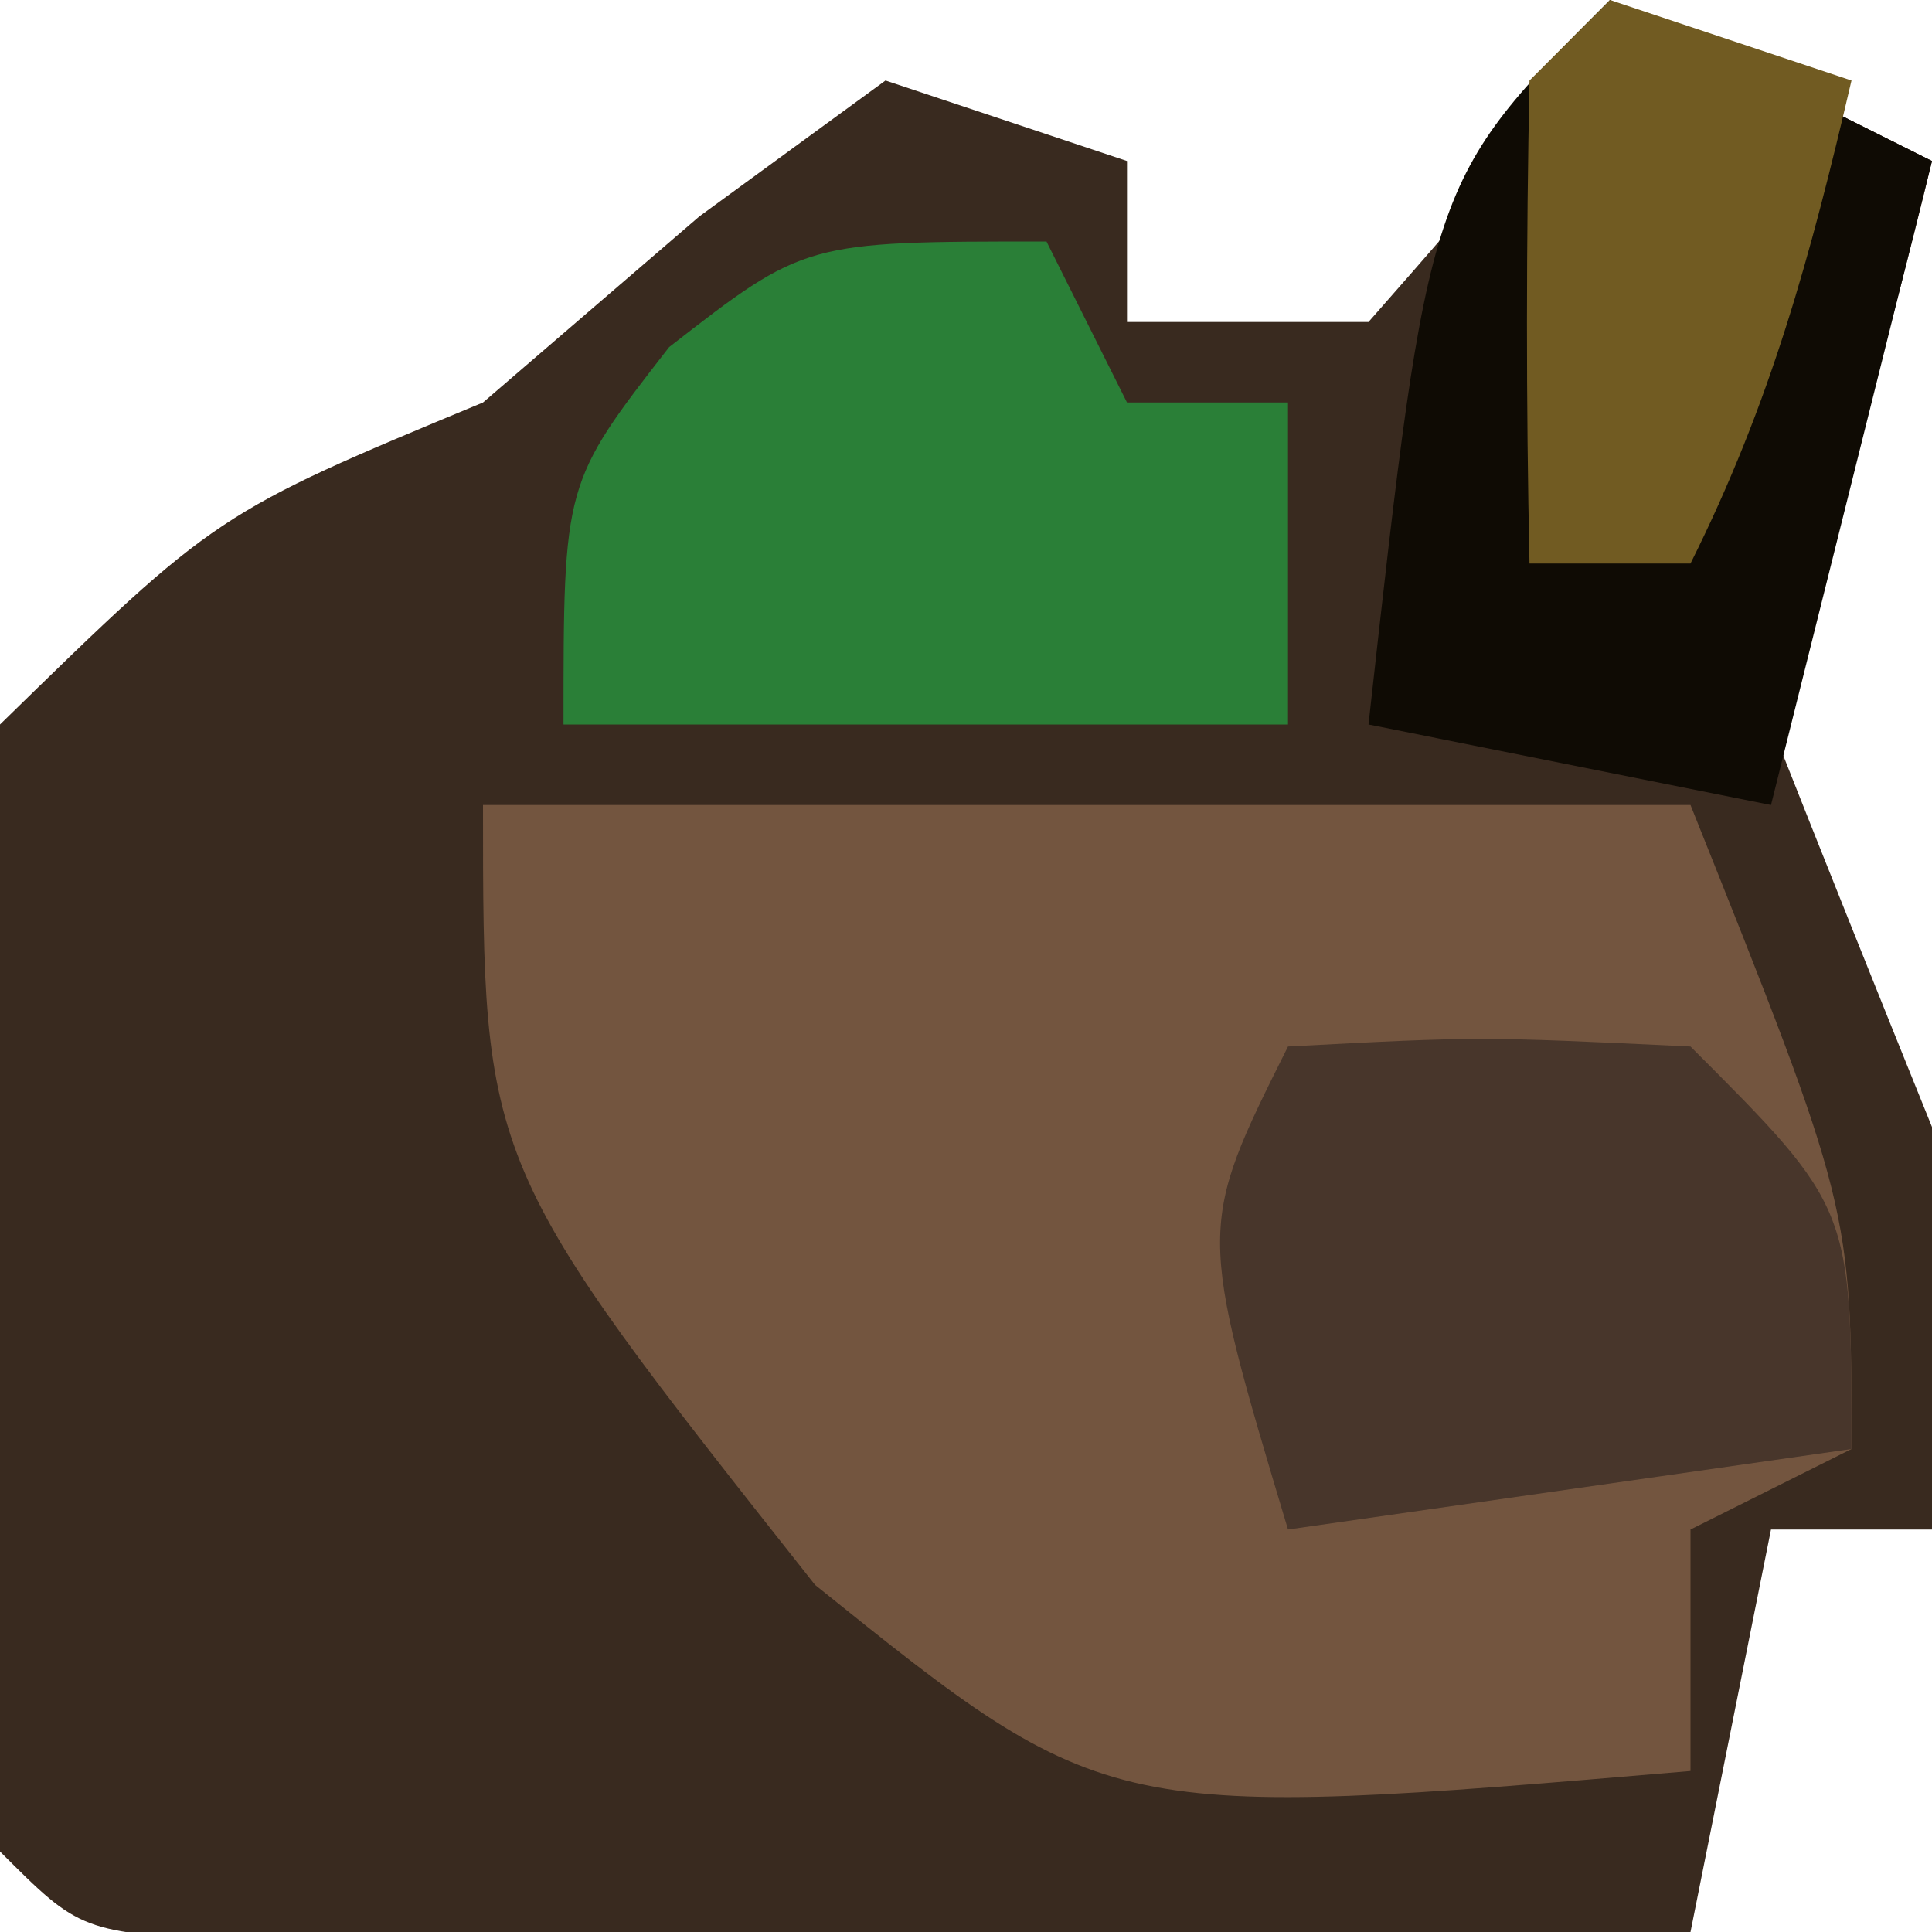
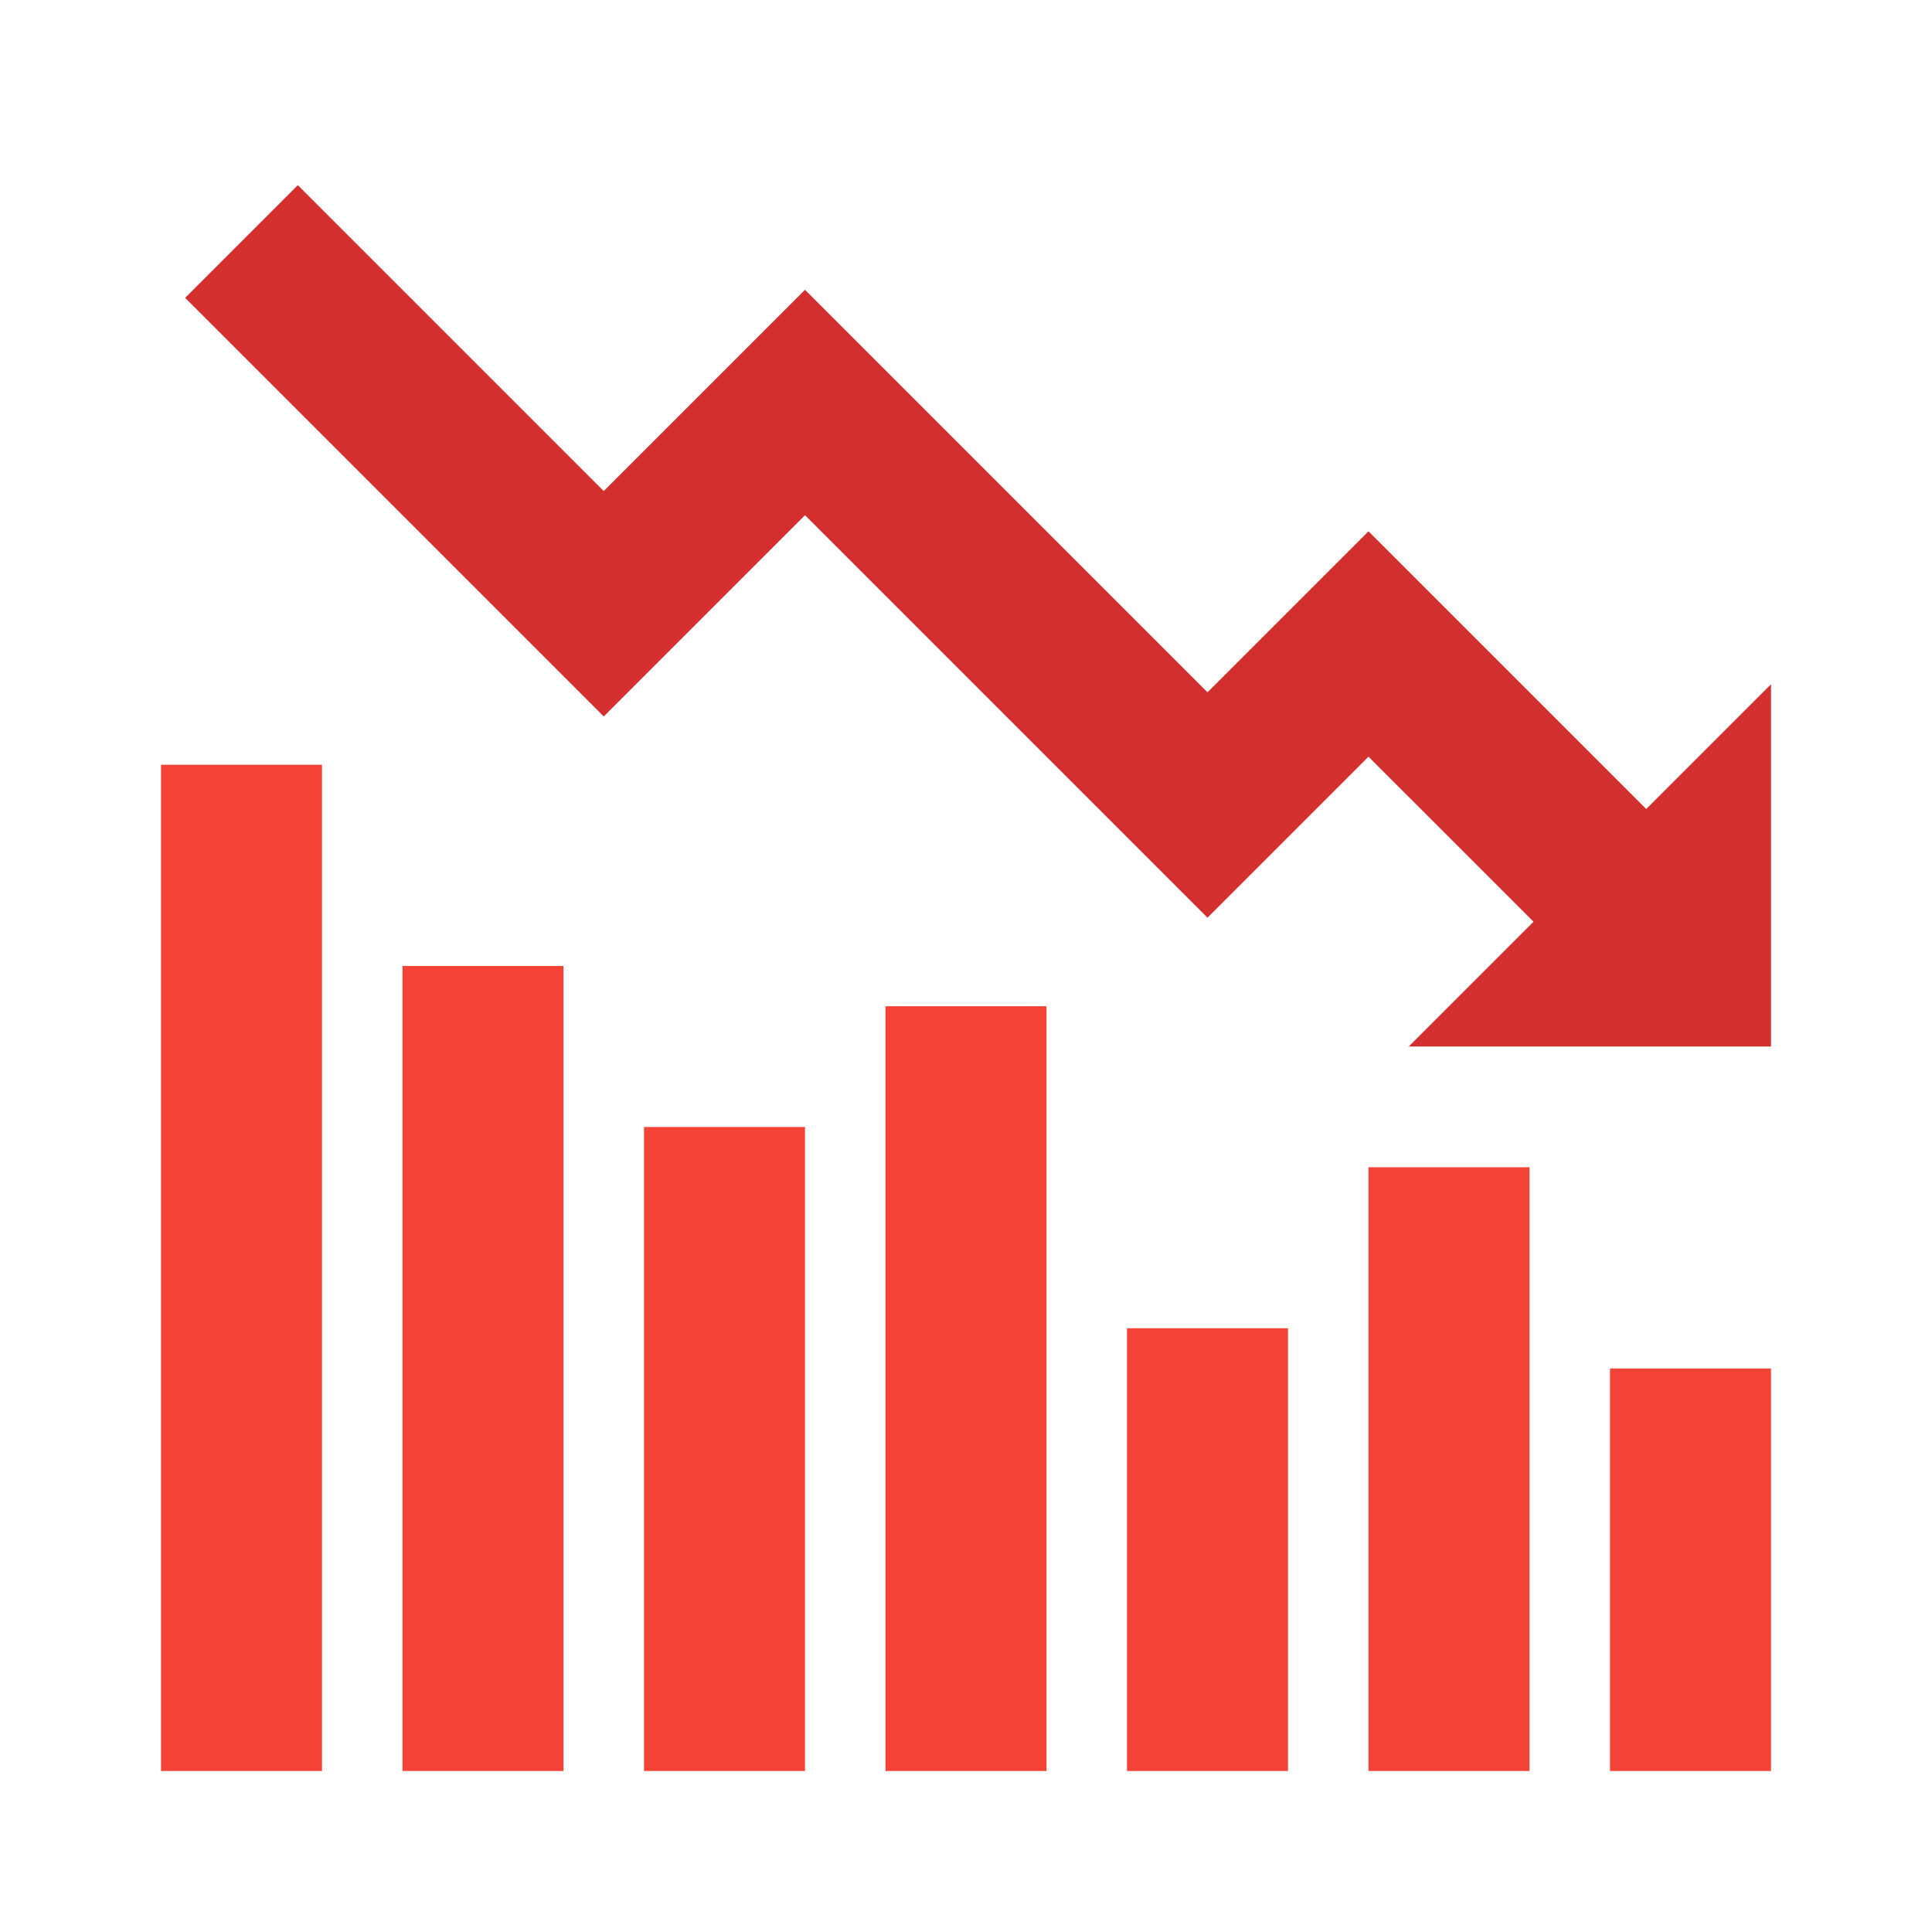
- <svg xmlns="http://www.w3.org/2000/svg" version="1.1" width="24" height="24">
-   <path d="M0 0 C1.32 0.66 2.64 1.32 4 2 C3.424 4.386 2.778 6.667 2 9 C2.659 10.67 3.327 12.336 4 14 C4.125 16.812 4.125 16.812 4 19 C3.34 19 2.68 19 2 19 C1.67 20.65 1.34 22.3 1 24 C-2.312 24.029 -5.625 24.047 -8.938 24.062 C-9.883 24.071 -10.829 24.079 -11.803 24.088 C-13.151 24.093 -13.151 24.093 -14.527 24.098 C-15.776 24.106 -15.776 24.106 -17.051 24.114 C-19 24 -19 24 -20 23 C-20.482 18.287 -20.585 13.706 -20 9 C-17.312 6.375 -17.312 6.375 -14 5 C-13.113 4.237 -12.226 3.474 -11.312 2.688 C-10.168 1.852 -10.168 1.852 -9 1 C-8.01 1.33 -7.02 1.66 -6 2 C-6 2.66 -6 3.32 -6 4 C-5.01 4 -4.02 4 -3 4 C-1.295 2.06 -1.295 2.06 0 0 Z " fill="#392A1F" transform="translate(20,0)" />
-   <path d="M0 0 C4.95 0 9.9 0 15 0 C17 5 17 5 17 8 C16.01 8.495 16.01 8.495 15 9 C15 9.99 15 10.98 15 12 C7.763 12.613 7.763 12.613 4.125 9.688 C0 4.471 0 4.471 0 0 Z " fill="#73553F" transform="translate(6,10)" />
-   <path d="M0 0 C1.32 0.66 2.64 1.32 4 2 C3 6 3 6 2 10 C0.35 9.67 -1.3 9.34 -3 9 C-2.25 2.25 -2.25 2.25 0 0 Z " fill="#0F0B04" transform="translate(20,0)" />
-   <path d="M0 0 C0.33 0.66 0.66 1.32 1 2 C1.66 2 2.32 2 3 2 C3 3.32 3 4.64 3 6 C0.03 6 -2.94 6 -6 6 C-6 3 -6 3 -4.688 1.312 C-3 0 -3 0 0 0 Z " fill="#2A7F37" transform="translate(13,3)" />
-   <path d="M0 0 C2.375 -0.125 2.375 -0.125 5 0 C7 2 7 2 7 5 C4.69 5.33 2.38 5.66 0 6 C-1.125 2.25 -1.125 2.25 0 0 Z " fill="#48362B" transform="translate(16,13)" />
-   <path d="M0 0 C0.99 0.33 1.98 0.66 3 1 C2.494 3.169 2 5 1 7 C0.34 7 -0.32 7 -1 7 C-1.043 5 -1.041 3 -1 1 C-0.67 0.67 -0.34 0.34 0 0 Z " fill="#715B22" transform="translate(20,0)" />
+ <svg xmlns="http://www.w3.org/2000/svg" width="800px" height="800px" viewBox="0 0 48 48" version="1" enable-background="new 0 0 48 48">
+   <g fill="#F44336">
+     <rect x="40" y="34" width="4" height="10" />
+     <rect x="34" y="29" width="4" height="15" />
+     <rect x="28" y="33" width="4" height="11" />
+     <rect x="22" y="25" width="4" height="19" />
+     <rect x="16" y="28" width="4" height="16" />
+     <rect x="10" y="24" width="4" height="20" />
+     <rect x="4" y="19" width="4" height="25" />
+   </g>
+   <g fill="#D32F2F">
+     <polygon points="34,13.2 30,17.2 20,7.2 15,12.2 7.4,4.6 4.6,7.4 15,17.8 20,12.8 30,22.8 34,18.8 40.1,24.9 42.9,22.1" />
+     <polygon points="44,26 35,26 44,17" />
+   </g>
</svg>
